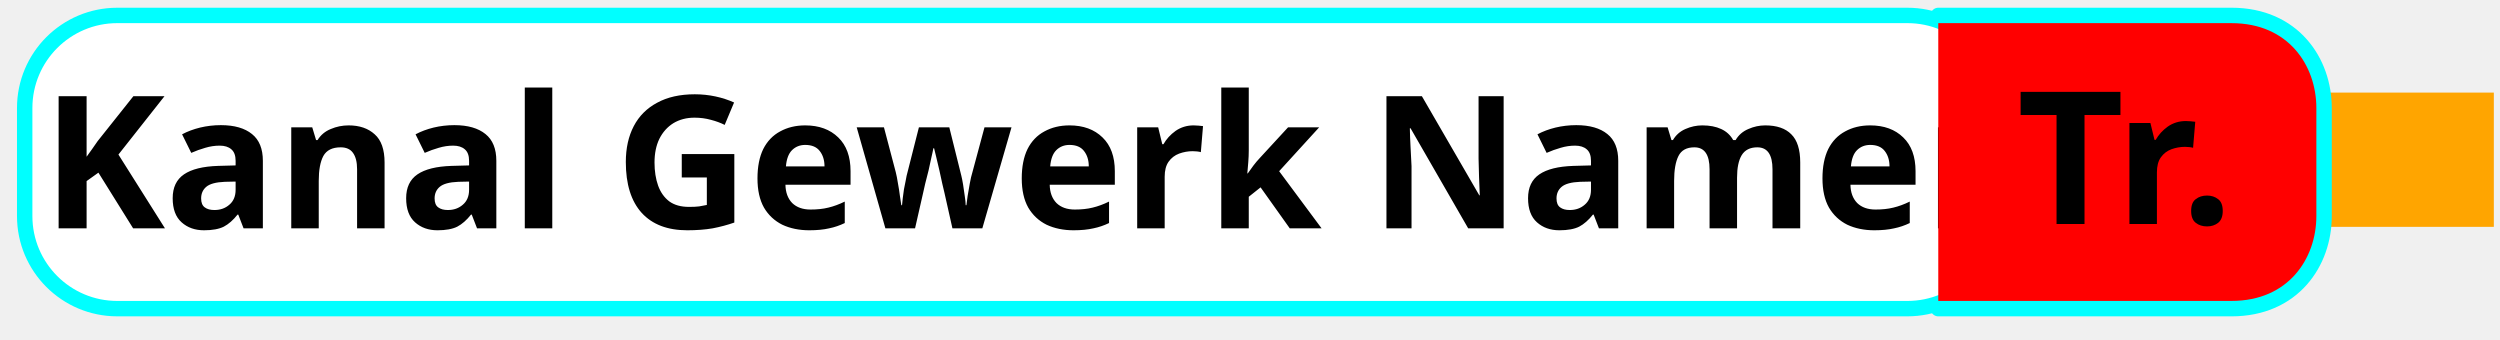
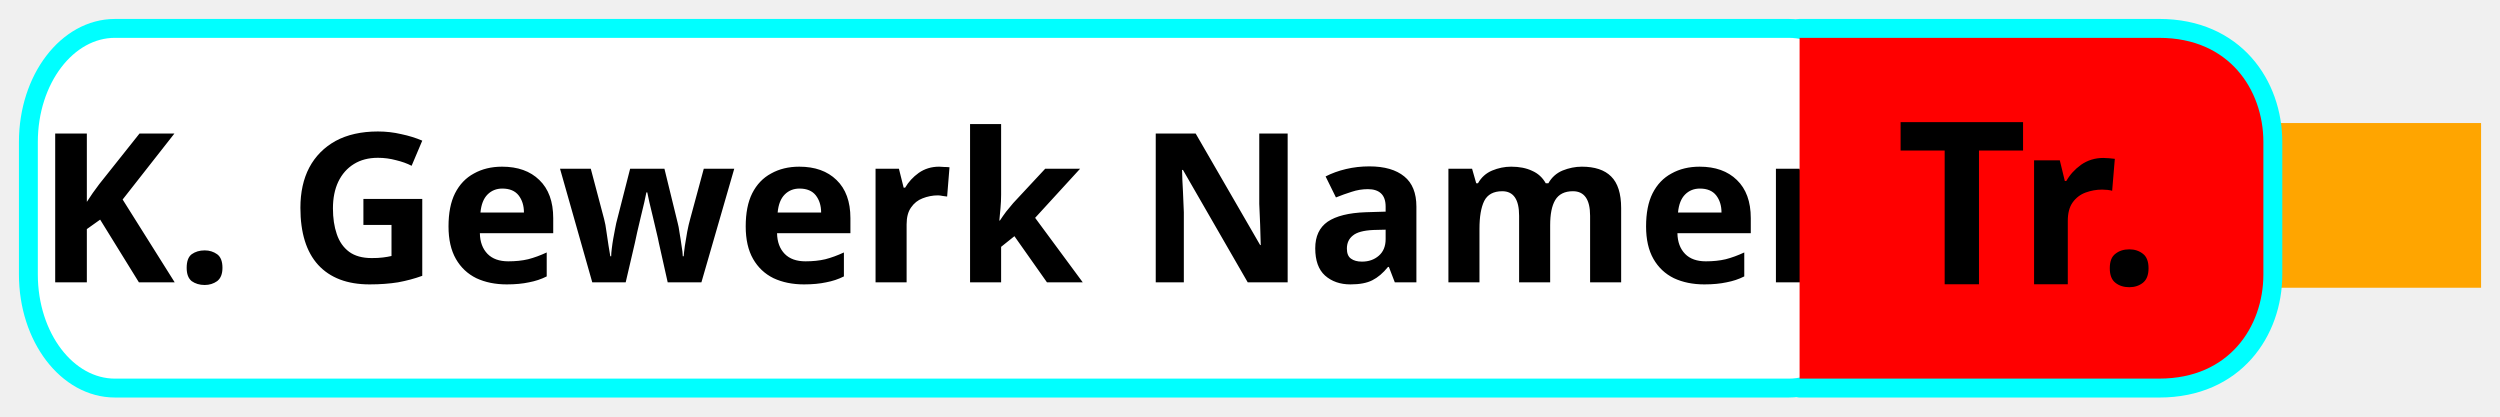
- <svg xmlns="http://www.w3.org/2000/svg" width="162" height="22" id="svg2" version="1.1">
+ <svg xmlns="http://www.w3.org/2000/svg" width="132.064" height="22" id="svg2" version="1.1">
  <defs id="defs4" />
-   <g id="layer1" transform="translate(-206,-340)">
+   <g id="layer1" transform="translate(-236.5358,-339.5)">
    <g transform="translate(-44.4,-122)" id="layer1-9">
      <rect ry="0" y="468" x="401" height="8.7" width="11" id="rect3768" style="color:#000000;fill:#ffa500;fill-opacity:1;fill-rule:nonzero;stroke:none;stroke-width:1;marker:none;visibility:visible;display:inline;overflow:visible;enable-background:accumulate" />
-       <rect rx="6" ry="6" y="463" x="252" height="19" width="128" id="rect2991-1" style="color:#000000;fill:#ffffff;fill-opacity:1;stroke:#00ffff;stroke-width:0.998;stroke-linecap:round;stroke-linejoin:miter;stroke-miterlimit:0;stroke-opacity:1;stroke-dasharray:none;stroke-dashoffset:0;marker:none;visibility:visible;display:inline;overflow:visible;enable-background:accumulate" />
-       <text xml:space="preserve" style="font-size:12px;font-style:normal;font-weight:bold;line-height:125%;letter-spacing:0px;word-spacing:0px;fill:#000000;fill-opacity:1;stroke:none;font-family:Sans;-inkscape-font-specification:Sans Bold" x="253.121" y="461.795" id="text3832">
-         <tspan id="tspan3834" x="253.121" y="461.795" />
-         <tspan id="tspan3783" x="253.121" y="476.795">Kanal Gewerk Namen</tspan>
+       <rect rx="4.573" ry="6" y="463" x="282.435" height="19" width="97.565" id="rect2991-1" style="color:#000000;fill:#ffffff;fill-opacity:1;stroke:#00ffff;stroke-width:0.998;stroke-linecap:round;stroke-linejoin:miter;stroke-miterlimit:0;stroke-opacity:1;stroke-dasharray:none;stroke-dashoffset:0;marker:none;visibility:visible;display:inline;overflow:visible;enable-background:accumulate" />
+       <text xml:space="preserve" style="font-size:12px;font-style:normal;font-weight:bold;line-height:125%;letter-spacing:0px;word-spacing:0px;fill:#000000;fill-opacity:1;stroke:none;font-family:Sans;-inkscape-font-specification:Sans Bold" x="282.869" y="462.253" id="text3832">
+         <tspan id="tspan3834" x="282.869" y="462.253" />
+         <tspan id="tspan3783" x="282.869" y="476.417" style="font-size:11px">K. Gewerk Namen</tspan>
      </text>
      <path style="color:#000000;fill:#ff0000;fill-opacity:1;stroke:#00ffff;stroke-width:1;stroke-linecap:round;stroke-linejoin:miter;stroke-miterlimit:0;stroke-opacity:1;stroke-dasharray:none;stroke-dashoffset:0;marker:none;visibility:visible;display:inline;overflow:visible;enable-background:accumulate" d="m 376,463 c 7,0 3,0 6,0 l 13,0 c 4,0 6,3 6,6 l 0,7 c 0,3 -2,6 -6,6 l -13,0 c -3,0 -1,0 -6,0" id="rect2998" />
      <text xml:space="preserve" style="font-size:12px;font-style:normal;font-weight:bold;line-height:125%;letter-spacing:0px;word-spacing:0px;fill:#000000;fill-opacity:1;stroke:none;font-family:Sans;-inkscape-font-specification:Sans Bold" x="381.1" y="476.515" id="text3832-7">
        <tspan id="tspan3834-4" x="381.1" y="476.515">Tr.</tspan>
      </text>
    </g>
  </g>
</svg>
